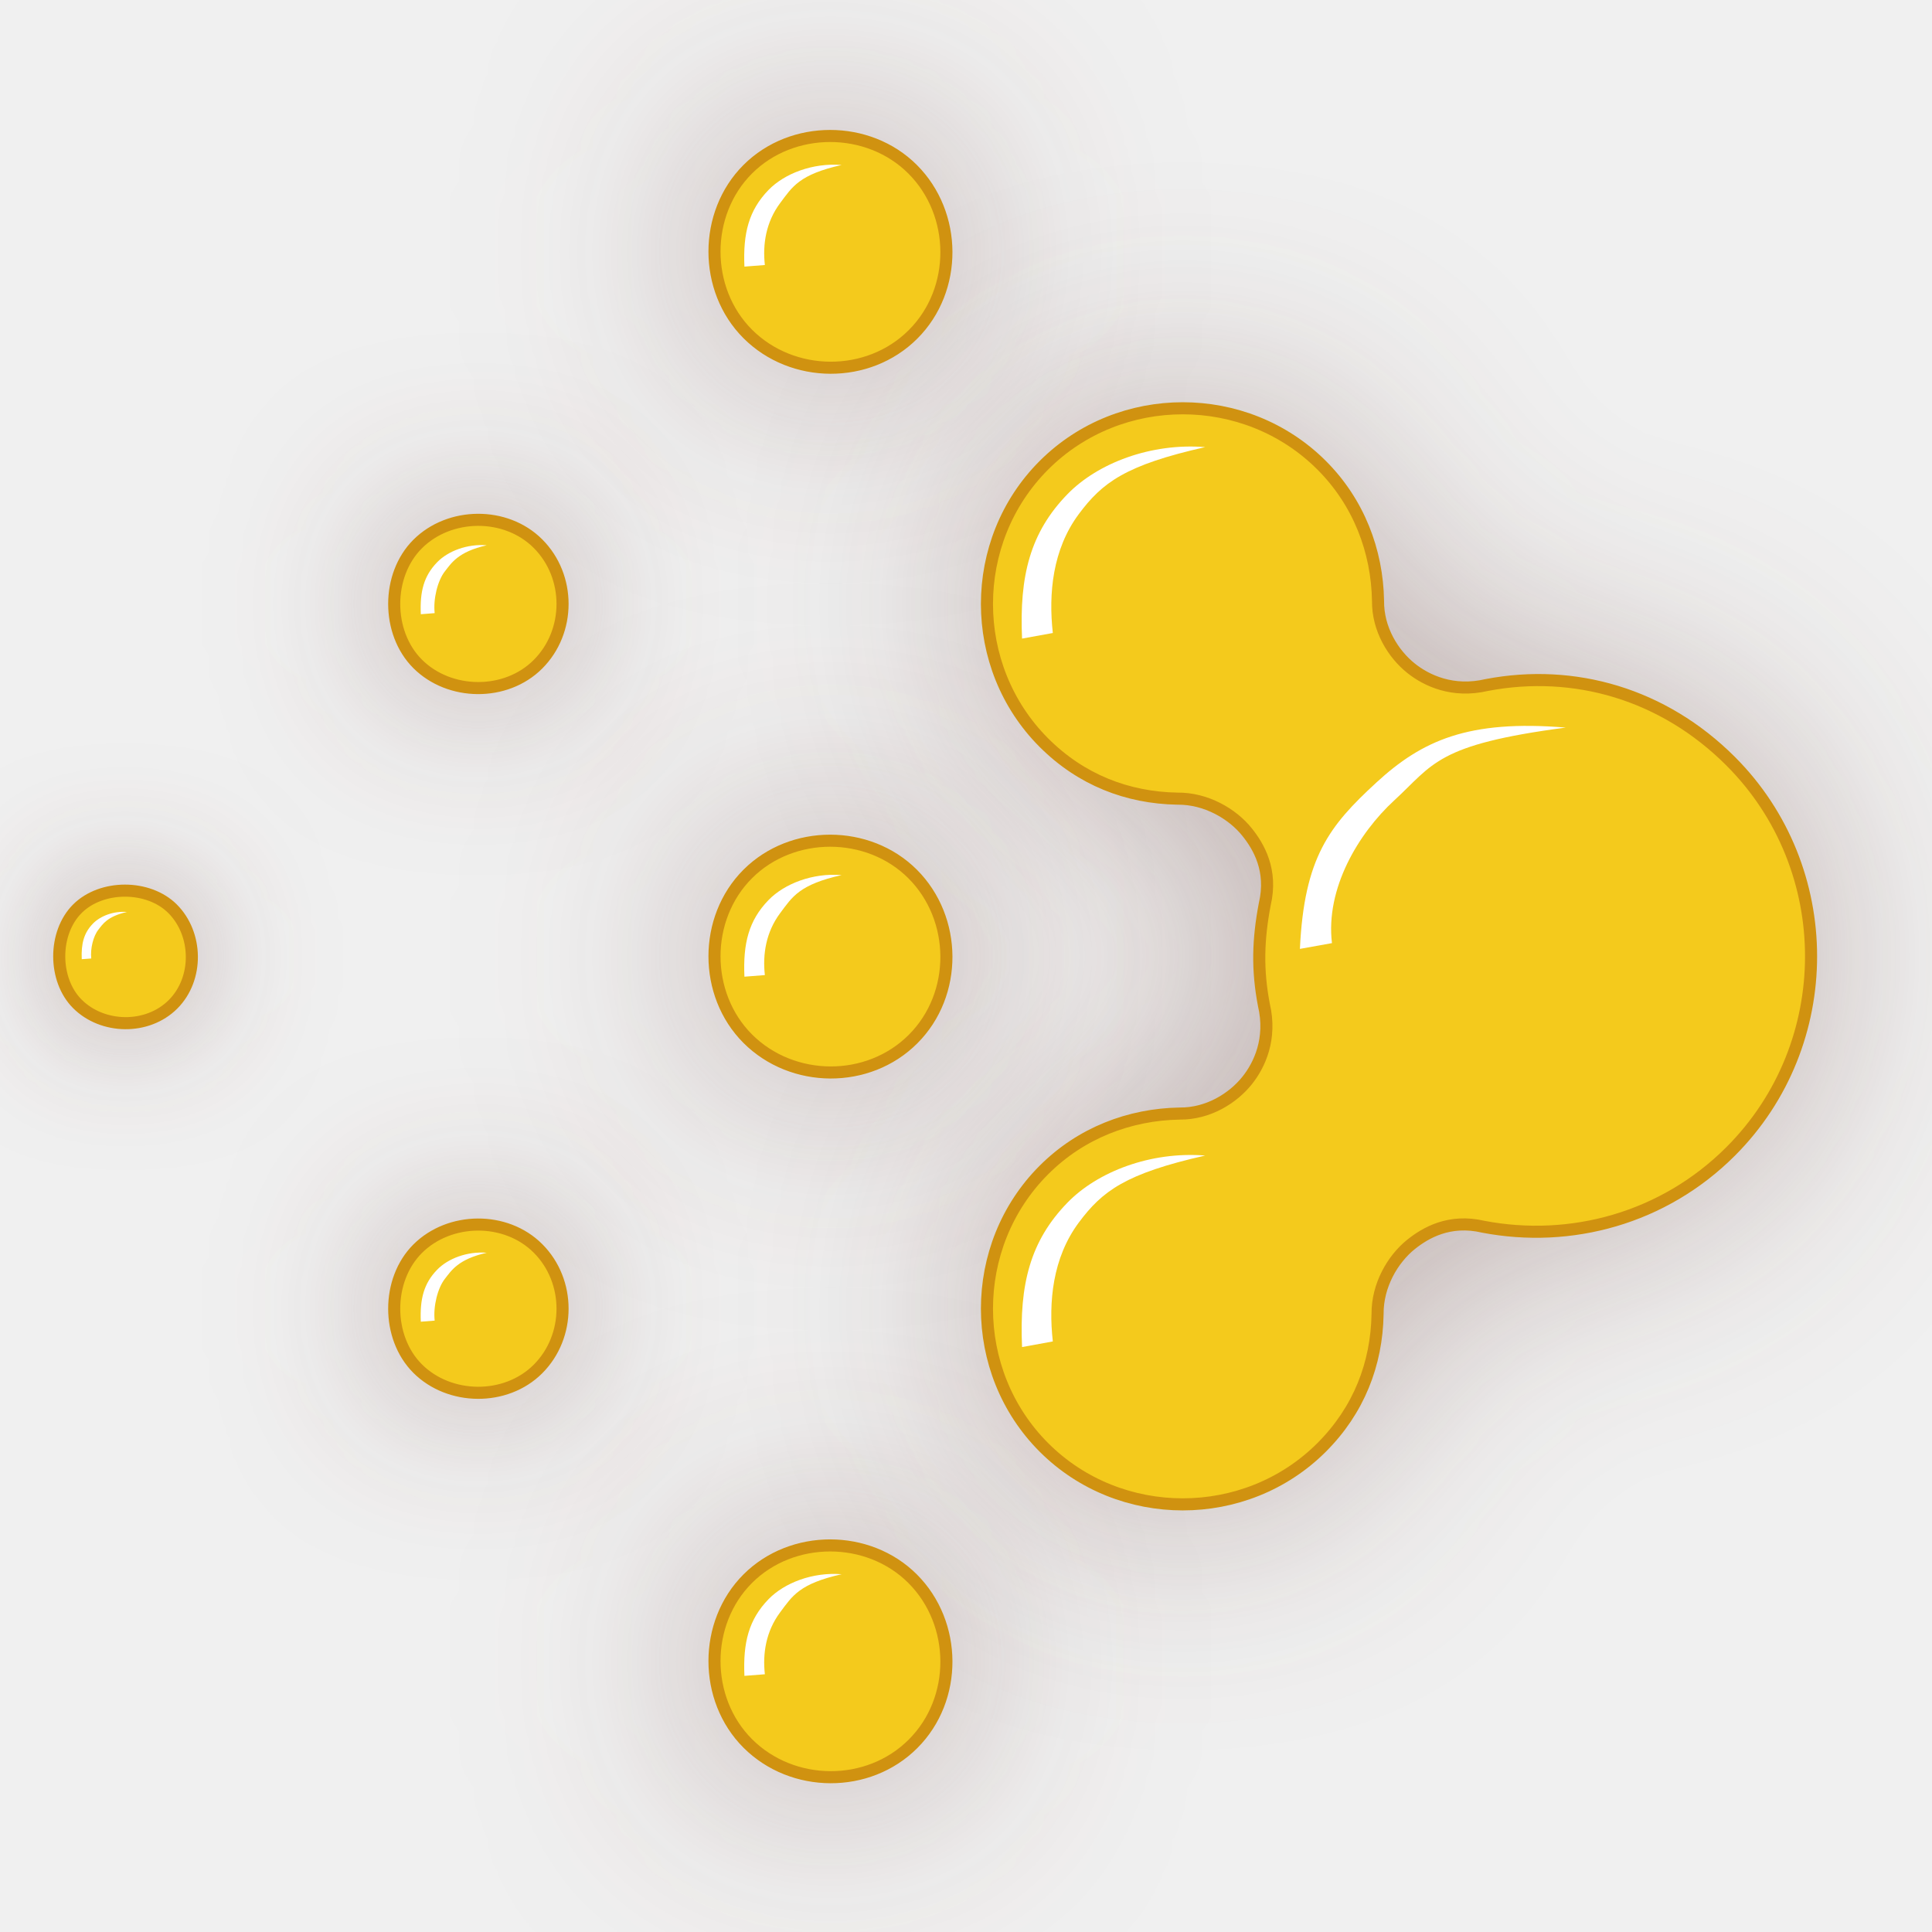
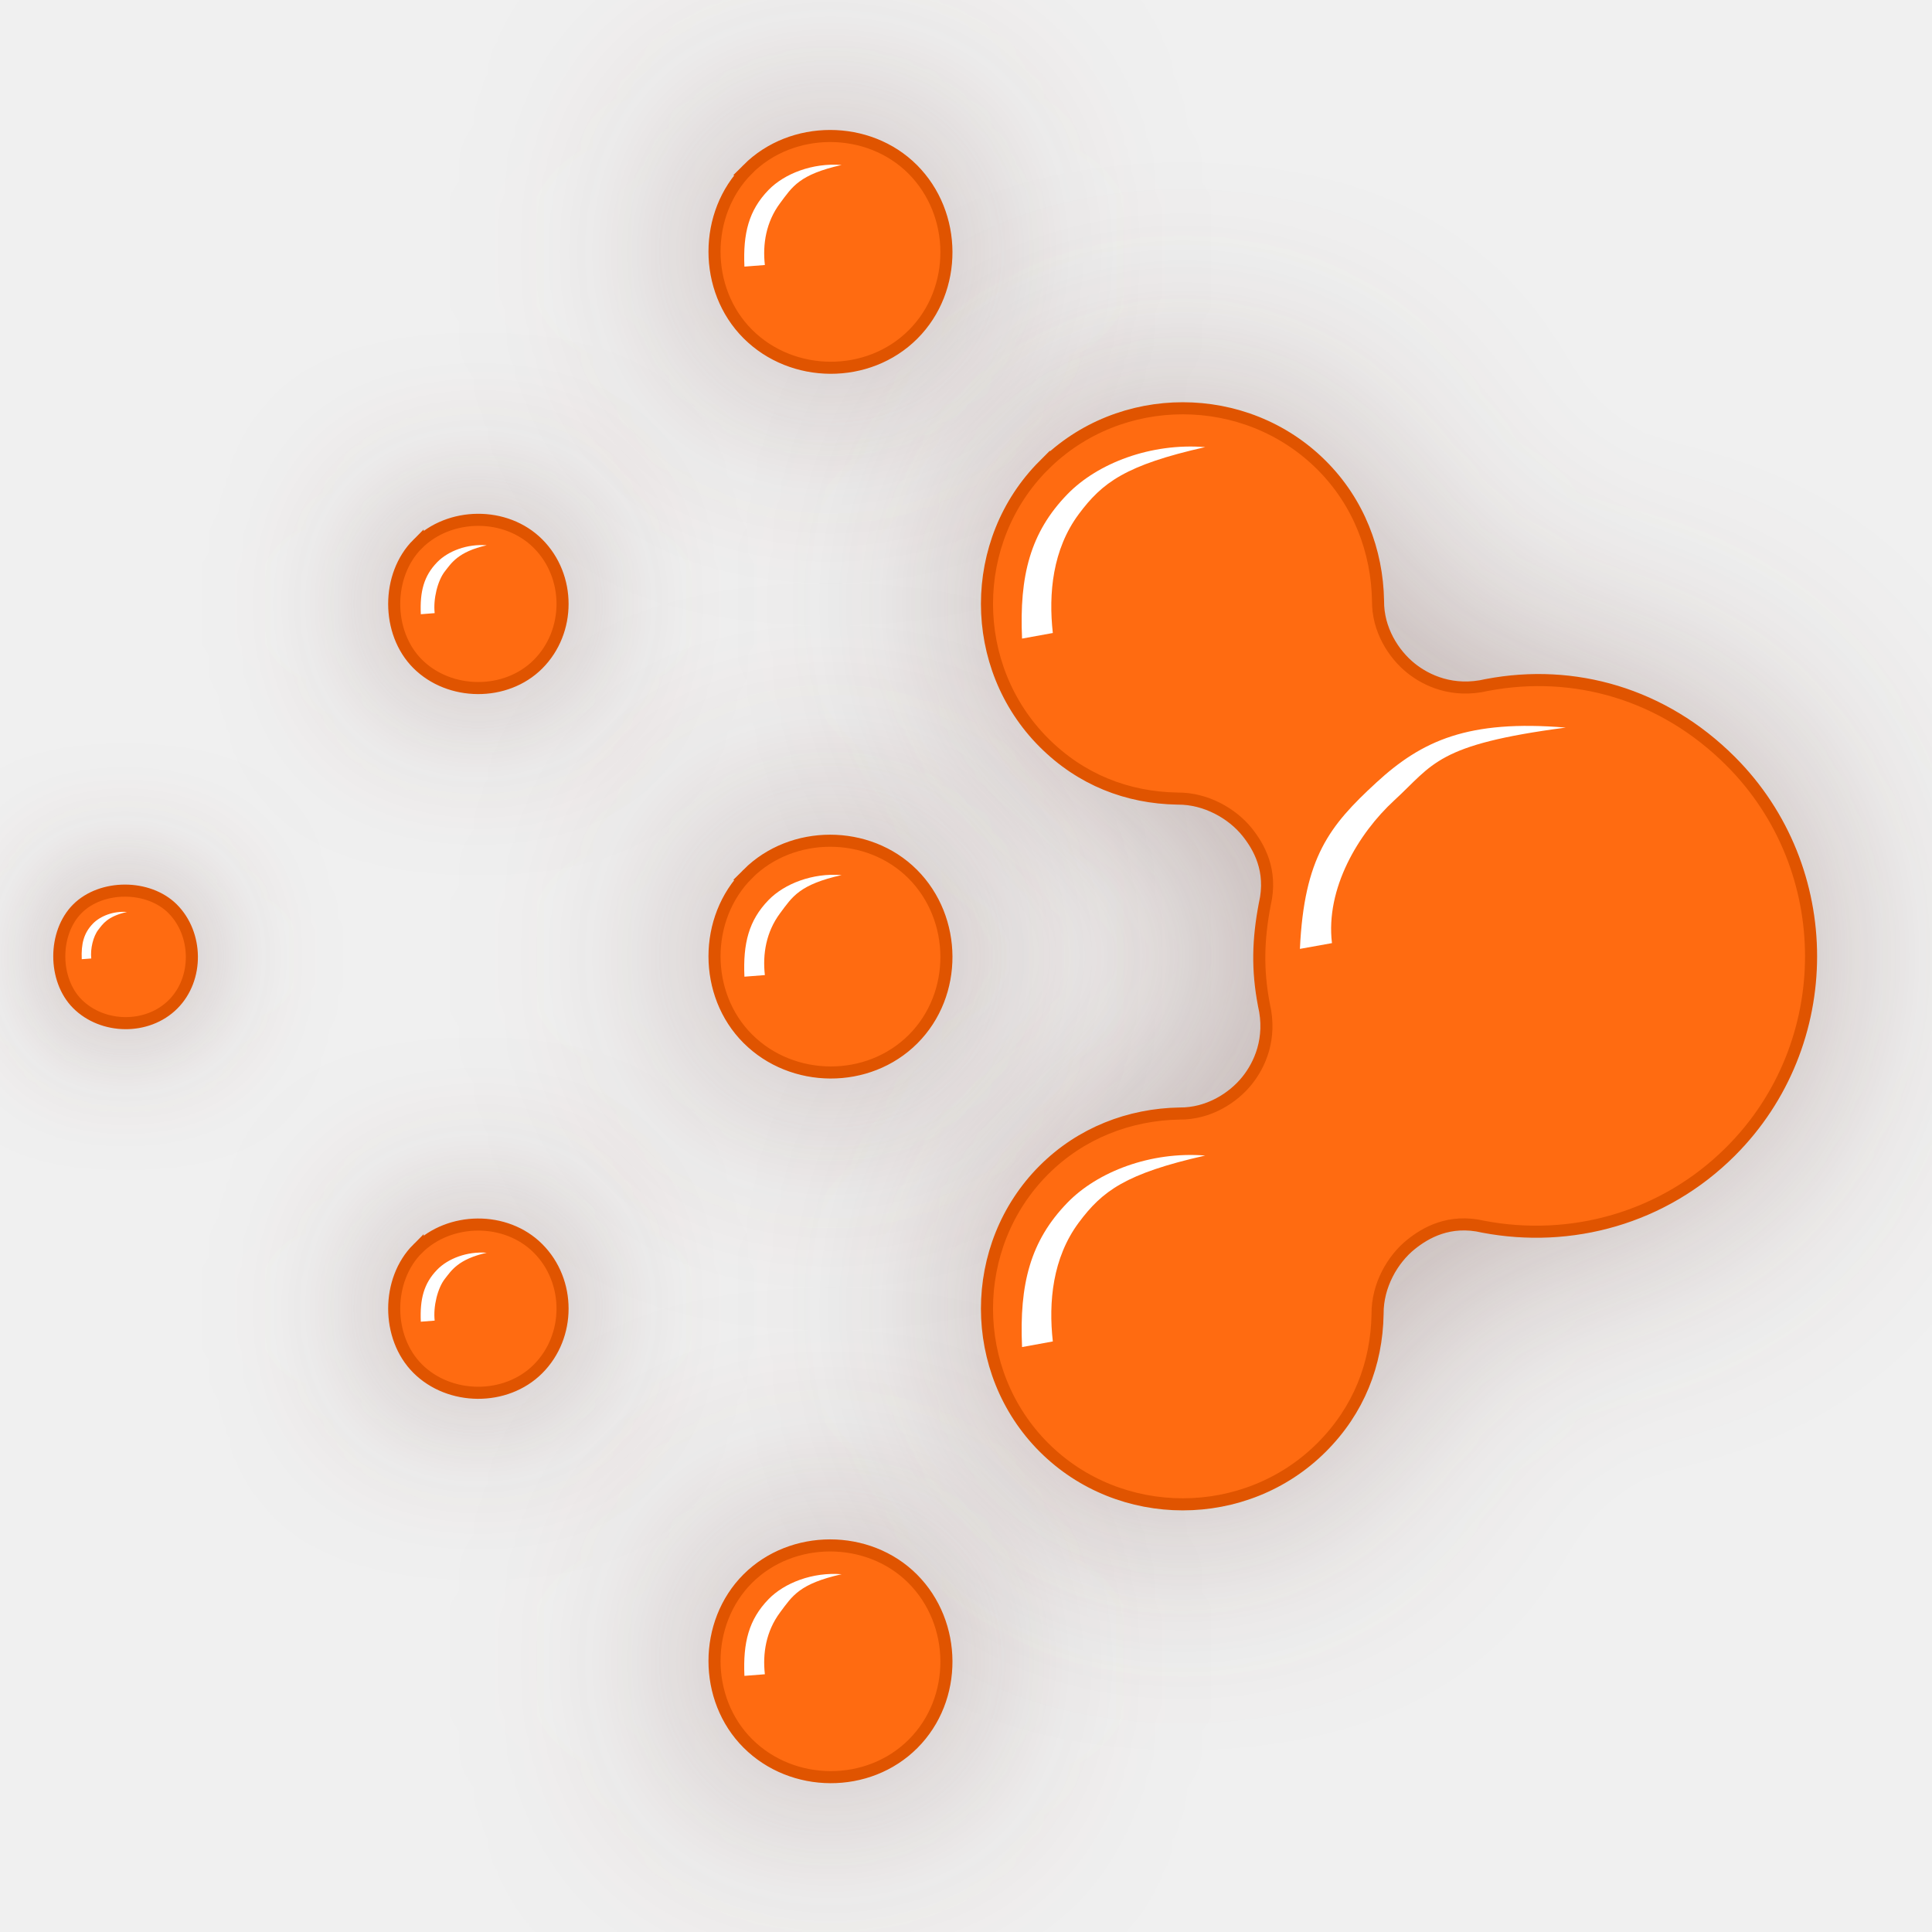
<svg xmlns="http://www.w3.org/2000/svg" width="64" height="64" id="svg16557" version="1.0">
  <defs id="defs16559">
    <filter x="-1.2" width="3.4" y="-1.2" height="3.4" id="filter8554">
      <feGaussianBlur stdDeviation="2.806" id="feGaussianBlur8556" />
    </filter>
    <filter x="-1.2" width="3.4" y="-1.2" height="3.4" id="filter8586">
      <feGaussianBlur stdDeviation="3.562" id="feGaussianBlur8588" />
    </filter>
    <filter x="-0.35" width="1.699" y="-0.263" height="1.525" id="filter4342">
      <feGaussianBlur stdDeviation="5.08" id="feGaussianBlur4344" />
    </filter>
    <filter x="-1.2" width="3.4" y="-1.2" height="3.4" id="filter4398">
      <feGaussianBlur stdDeviation="3.562" id="feGaussianBlur4400" />
    </filter>
    <filter x="-1.2" width="3.4" y="-1.2" height="3.4" id="filter4406">
      <feGaussianBlur stdDeviation="4.907" id="feGaussianBlur4408" />
    </filter>
    <filter x="-1.2" width="3.4" y="-1.2" height="3.4" id="filter4418">
      <feGaussianBlur stdDeviation="4.907" id="feGaussianBlur4420" />
    </filter>
    <filter x="-1.2" width="3.4" y="-1.2" height="3.4" id="filter4426">
      <feGaussianBlur stdDeviation="4.907" id="feGaussianBlur4428" />
    </filter>
  </defs>
  <g id="layer2" style="display:inline">
    <path style="opacity:0.5;fill:#6b3f3b;fill-opacity:1;stroke:none;stroke-width:0.1;stroke-miterlimit:4;display:inline;filter:url(#filter8554)" d="M 6.253,42.855 C 7.276,41.833 9.259,41.833 10.282,42.855 C 11.347,43.921 11.386,45.816 10.3,46.902 C 9.214,47.988 7.319,47.949 6.253,46.883 C 5.231,45.861 5.231,43.877 6.253,42.855 z " id="path2744" transform="matrix(0.7828864,0,0,0.7823606,-2.332928,-3.424726)" />
    <path style="opacity:0.5;fill:#6b3f3b;fill-opacity:1;stroke:none;stroke-width:0.1;stroke-miterlimit:4;display:inline;filter:url(#filter4398)" d="M 20.651,57.252 C 21.998,55.905 24.38,55.872 25.742,57.234 C 27.131,58.622 27.131,60.955 25.742,62.344 C 24.38,63.706 21.998,63.673 20.651,62.325 C 19.33,61.005 19.33,58.573 20.651,57.252 z " id="path5720" transform="matrix(0.7828864,0,0,0.7823606,-2.332928,-3.424726)" />
    <path style="opacity:0.4;fill:#6b3f3b;fill-opacity:1;stroke:none;stroke-width:0.1;stroke-miterlimit:4;display:inline;filter:url(#filter4342)" d="M 47.152,24.075 C 50.366,20.861 55.687,20.861 58.901,24.075 C 60.467,25.641 61.252,27.698 61.288,29.819 C 61.276,31.021 61.933,32.069 62.687,32.672 C 63.34,33.195 64.45,33.721 65.895,33.381 C 69.59,32.676 73.36,33.76 76.208,36.607 C 80.746,41.146 80.746,48.593 76.208,53.131 C 73.368,55.971 69.44,57.025 65.745,56.32 C 64.305,55.981 63.294,56.581 62.687,57.066 C 61.905,57.691 61.258,58.81 61.27,60.013 C 61.234,62.134 60.474,64.09 58.901,65.663 C 55.687,68.878 50.366,68.878 47.152,65.663 C 43.937,62.449 43.937,57.129 47.152,53.914 C 48.718,52.348 50.774,51.563 52.896,51.527 C 54.098,51.539 55.146,50.882 55.749,50.128 C 56.271,49.476 56.798,48.365 56.458,46.921 C 56.175,45.438 56.211,44.161 56.495,42.669 C 56.834,41.228 56.235,40.217 55.749,39.61 C 55.124,38.828 54.005,38.181 52.803,38.193 C 50.681,38.157 48.725,37.397 47.152,35.824 C 43.937,32.61 43.937,27.289 47.152,24.075 z " id="path5722" transform="matrix(0.7828864,0,0,0.7823606,-2.332928,-3.424726)" />
    <path style="opacity:0.5;fill:#6b3f3b;fill-opacity:1;stroke:none;stroke-width:0.1;stroke-miterlimit:4;display:inline;filter:url(#filter4426)" d="M 34.619,71.221 C 36.496,69.344 39.717,69.344 41.594,71.221 C 43.485,73.112 43.513,76.315 41.613,78.215 C 39.713,80.114 36.51,80.087 34.619,78.196 C 32.742,76.319 32.742,73.098 34.619,71.221 z " id="path5724" transform="matrix(0.7828864,0,0,0.7823606,-2.332928,-3.424726)" />
    <path style="opacity:0.5;fill:#6b3f3b;fill-opacity:1;stroke:none;stroke-width:0.1;stroke-miterlimit:4;display:inline;filter:url(#filter8586)" d="M 20.651,27.413 C 21.998,26.065 24.38,26.033 25.742,27.395 C 27.131,28.783 27.131,31.116 25.742,32.504 C 24.38,33.866 21.998,33.834 20.651,32.486 C 19.33,31.165 19.33,28.734 20.651,27.413 z " id="path5726" transform="matrix(0.7828864,0,0,0.7823606,-2.332928,-3.424726)" />
    <path style="opacity:0.5;fill:#6b3f3b;fill-opacity:1;stroke:none;stroke-width:0.1;stroke-miterlimit:4;display:inline;filter:url(#filter4406)" d="M 34.619,11.542 C 36.496,9.665 39.717,9.665 41.594,11.542 C 43.485,13.434 43.513,16.636 41.613,18.536 C 39.713,20.436 36.51,20.408 34.619,18.517 C 32.742,16.64 32.742,13.419 34.619,11.542 z " id="path5728" transform="matrix(0.7828864,0,0,0.7823606,-2.332928,-3.424726)" />
    <path style="opacity:0.5;fill:#6b3f3b;fill-opacity:1;stroke:none;stroke-width:0.1;stroke-miterlimit:4;display:inline;filter:url(#filter4418)" d="M 34.619,41.382 C 36.496,39.505 39.717,39.505 41.594,41.382 C 43.485,43.273 43.513,46.475 41.613,48.375 C 39.713,50.275 36.51,50.248 34.619,48.357 C 32.742,46.48 32.742,43.259 34.619,41.382 z " id="path5730" transform="matrix(0.7828864,0,0,0.7823606,-2.332928,-3.424726)" />
  </g>
  <g id="layer1" style="display:inline">
-     <path style="fill:#f4ca1c;fill-opacity:1;stroke:#d09210;stroke-width:0.4;stroke-miterlimit:4;stroke-dasharray:none;stroke-opacity:1" d="M 24.77,5.606 C 26.239,4.137 28.761,4.137 30.231,5.606 C 31.711,7.085 31.733,9.591 30.245,11.077 C 28.758,12.563 26.251,12.542 24.77,11.062 C 23.301,9.594 23.301,7.074 24.77,5.606 z M 13.834,18.022 C 14.889,16.968 16.754,16.942 17.82,18.008 C 18.907,19.094 18.907,20.919 17.82,22.005 C 16.754,23.071 14.889,23.045 13.834,21.991 C 12.8,20.958 12.8,19.055 13.834,18.022 z M 2.563,30.103 C 3.363,29.304 4.916,29.304 5.716,30.103 C 6.551,30.937 6.581,32.42 5.731,33.27 C 4.881,34.119 3.397,34.089 2.563,33.255 C 1.762,32.455 1.762,30.903 2.563,30.103 z M 34.582,15.411 C 37.098,12.896 41.263,12.896 43.78,15.411 C 45.006,16.636 45.621,18.245 45.649,19.904 C 45.639,20.845 46.153,21.665 46.744,22.137 C 47.255,22.545 48.124,22.957 49.255,22.691 C 52.148,22.14 55.1,22.987 57.329,25.215 C 60.882,28.766 60.882,34.592 57.329,38.143 C 55.106,40.365 52.031,41.189 49.138,40.638 C 48.01,40.373 47.219,40.842 46.744,41.221 C 46.132,41.711 45.625,42.586 45.634,43.527 C 45.606,45.186 45.011,46.717 43.78,47.948 C 41.263,50.463 37.098,50.463 34.582,47.948 C 32.065,45.433 32.065,41.27 34.582,38.756 C 35.808,37.53 37.418,36.916 39.079,36.888 C 40.02,36.897 40.84,36.384 41.312,35.794 C 41.721,35.283 42.133,34.414 41.867,33.284 C 41.646,32.124 41.674,31.125 41.896,29.957 C 42.162,28.83 41.692,28.039 41.312,27.565 C 40.823,26.953 39.947,26.446 39.005,26.456 C 37.345,26.428 35.813,25.833 34.582,24.603 C 32.065,22.088 32.065,17.925 34.582,15.411 z M 24.77,28.951 C 26.239,27.482 28.761,27.482 30.231,28.951 C 31.711,30.43 31.733,32.936 30.245,34.422 C 28.758,35.909 26.251,35.887 24.77,34.408 C 23.301,32.939 23.301,30.419 24.77,28.951 z M 13.834,41.367 C 14.889,40.313 16.754,40.287 17.82,41.353 C 18.907,42.439 18.907,44.264 17.82,45.351 C 16.754,46.416 14.889,46.39 13.834,45.336 C 12.8,44.303 12.8,42.4 13.834,41.367 z M 24.77,52.296 C 26.239,50.827 28.761,50.827 30.231,52.296 C 31.711,53.775 31.733,56.281 30.245,57.767 C 28.758,59.254 26.251,59.232 24.77,57.753 C 23.301,56.284 23.301,53.764 24.77,52.296 z " id="path4581" />
+     <path style="fill:#ff6b11;fill-opacity:1;stroke:#e05400;stroke-width:0.4;stroke-miterlimit:4;stroke-opacity:1;stroke-dasharray:none" d="m 24.77,5.606 c 1.469,-1.468 3.991,-1.468 5.461,0 1.481,1.48 1.502,3.985 0.015,5.472 -1.487,1.486 -3.995,1.465 -5.475,-0.015 -1.469,-1.468 -1.469,-3.989 0,-5.457 z M 13.834,18.022 c 1.055,-1.054 2.92,-1.08 3.986,-0.015 1.087,1.086 1.087,2.912 0,3.998 -1.066,1.065 -2.931,1.04 -3.986,-0.015 -1.034,-1.033 -1.034,-2.936 0,-3.969 z M 2.563,30.103 c 0.8,-0.8 2.353,-0.8 3.154,0 0.834,0.834 0.865,2.317 0.015,3.166 -0.85,0.85 -2.334,0.819 -3.168,-0.015 -0.8,-0.8 -0.8,-2.352 0,-3.152 z M 34.582,15.411 c 2.516,-2.515 6.682,-2.515 9.198,0 1.226,1.225 1.841,2.834 1.869,4.494 -0.009,0.941 0.505,1.76 1.095,2.232 0.511,0.409 1.38,0.82 2.511,0.554 2.893,-0.551 5.845,0.296 8.074,2.524 3.553,3.551 3.553,9.377 0,12.927 -2.223,2.222 -5.298,3.046 -8.191,2.495 -1.128,-0.265 -1.919,0.204 -2.394,0.584 -0.612,0.489 -1.119,1.364 -1.11,2.305 -0.028,1.66 -0.623,3.19 -1.854,4.421 -2.516,2.515 -6.682,2.515 -9.198,0 -2.516,-2.515 -2.516,-6.677 0,-9.192 1.226,-1.225 2.836,-1.84 4.497,-1.868 0.941,0.009 1.762,-0.504 2.234,-1.094 0.409,-0.511 0.821,-1.379 0.555,-2.51 -0.221,-1.16 -0.194,-2.159 0.029,-3.327 0.265,-1.127 -0.204,-1.918 -0.584,-2.393 -0.49,-0.612 -1.365,-1.118 -2.307,-1.109 -1.661,-0.028 -3.192,-0.622 -4.424,-1.853 -2.516,-2.515 -2.516,-6.677 0,-9.192 z m -9.812,13.54 c 1.469,-1.468 3.991,-1.468 5.461,0 1.481,1.48 1.502,3.985 0.015,5.472 -1.487,1.486 -3.995,1.465 -5.475,-0.015 -1.469,-1.468 -1.469,-3.989 0,-5.457 z M 13.834,41.367 c 1.055,-1.054 2.92,-1.08 3.986,-0.015 1.087,1.086 1.087,2.912 0,3.998 -1.066,1.065 -2.931,1.04 -3.986,-0.015 -1.034,-1.033 -1.034,-2.936 0,-3.969 z m 10.936,10.928 c 1.469,-1.468 3.991,-1.468 5.461,0 1.481,1.48 1.502,3.985 0.015,5.471 -1.487,1.486 -3.995,1.465 -5.475,-0.015 -1.469,-1.468 -1.469,-3.988 0,-5.457 z" id="path4581" />
  </g>
  <g id="layer3" style="display:inline">
    <path style="fill:#ffffff;fill-opacity:1;fill-rule:evenodd;stroke:none;stroke-width:1px;stroke-linecap:butt;stroke-linejoin:miter;stroke-opacity:1" d="M 33.857,21.154 C 33.764,19.071 34.129,17.638 35.36,16.371 C 36.357,15.345 38.118,14.667 39.924,14.811 C 37.283,15.407 36.516,15.983 35.737,17.029 C 34.864,18.202 34.731,19.667 34.876,20.969 L 33.857,21.154 z " id="path3762" />
    <path style="fill:#ffffff;fill-opacity:1;fill-rule:evenodd;stroke:none;stroke-width:1px;stroke-linecap:butt;stroke-linejoin:miter;stroke-opacity:1" d="M 33.857,44.623 C 33.764,42.539 34.129,41.107 35.36,39.84 C 36.357,38.813 38.118,38.135 39.924,38.279 C 37.283,38.876 36.516,39.452 35.737,40.498 C 34.864,41.671 34.731,43.136 34.876,44.437 L 33.857,44.623 z " id="path4733" />
    <path style="fill:#ffffff;fill-opacity:1;fill-rule:evenodd;stroke:none;stroke-width:1px;stroke-linecap:butt;stroke-linejoin:miter;stroke-opacity:1" d="M 43.061,31.433 C 43.204,28.4 44.035,27.358 45.59,25.926 C 47.109,24.529 48.636,23.835 51.868,24.102 C 47.584,24.665 47.49,25.314 46.186,26.514 C 44.997,27.608 43.905,29.435 44.123,31.242 L 43.061,31.433 z " id="path4735" />
    <path style="fill:#ffffff;fill-opacity:1;fill-rule:evenodd;stroke:none;stroke-width:1px;stroke-linecap:butt;stroke-linejoin:miter;stroke-opacity:1" d="M 24.66,8.832 C 24.611,7.726 24.805,6.966 25.458,6.293 C 25.987,5.748 26.922,5.389 27.88,5.465 C 26.479,5.782 26.252,6.178 25.839,6.733 C 25.376,7.356 25.259,8.088 25.337,8.779 L 24.66,8.832 z " id="path4737" />
    <path style="fill:#ffffff;fill-opacity:1;fill-rule:evenodd;stroke:none;stroke-width:1px;stroke-linecap:butt;stroke-linejoin:miter;stroke-opacity:1" d="M 24.66,32.354 C 24.611,31.249 24.805,30.488 25.458,29.816 C 25.987,29.271 26.922,28.911 27.88,28.988 C 26.479,29.304 26.252,29.7 25.839,30.255 C 25.376,30.878 25.259,31.61 25.337,32.301 L 24.66,32.354 z " id="path4739" />
    <path style="fill:#ffffff;fill-opacity:1;fill-rule:evenodd;stroke:none;stroke-width:1px;stroke-linecap:butt;stroke-linejoin:miter;stroke-opacity:1" d="M 24.66,55.515 C 24.611,54.409 24.805,53.649 25.458,52.976 C 25.987,52.431 26.922,52.072 27.88,52.148 C 26.479,52.465 26.252,52.861 25.839,53.416 C 25.376,54.039 25.259,54.771 25.337,55.462 L 24.66,55.515 z " id="path4741" />
    <path style="fill:#ffffff;fill-opacity:1;fill-rule:evenodd;stroke:none;stroke-width:1px;stroke-linecap:butt;stroke-linejoin:miter;stroke-opacity:1" d="M 13.94,20.347 C 13.907,19.597 14.038,19.081 14.481,18.625 C 14.84,18.255 15.474,18.011 16.124,18.063 C 15.173,18.278 14.951,18.656 14.74,18.923 C 14.496,19.231 14.347,19.842 14.399,20.311 L 13.94,20.347 z " id="path4743" />
    <path style="fill:#ffffff;fill-opacity:1;fill-rule:evenodd;stroke:none;stroke-width:1px;stroke-linecap:butt;stroke-linejoin:miter;stroke-opacity:1" d="M 13.94,43.783 C 13.907,43.033 14.038,42.517 14.481,42.061 C 14.84,41.691 15.474,41.447 16.124,41.499 C 15.173,41.714 14.951,42.092 14.74,42.359 C 14.496,42.668 14.347,43.278 14.399,43.747 L 13.94,43.783 z " id="path4745" />
    <path style="fill:#ffffff;fill-opacity:1;fill-rule:evenodd;stroke:none;stroke-width:1px;stroke-linecap:butt;stroke-linejoin:miter;stroke-opacity:1" d="M 2.708,31.775 C 2.686,31.261 2.776,30.908 3.079,30.595 C 3.325,30.342 3.76,30.175 4.205,30.21 C 3.554,30.357 3.401,30.616 3.257,30.8 C 3.09,31.011 2.987,31.429 3.023,31.751 L 2.708,31.775 z " id="path4747" />
  </g>
</svg>
